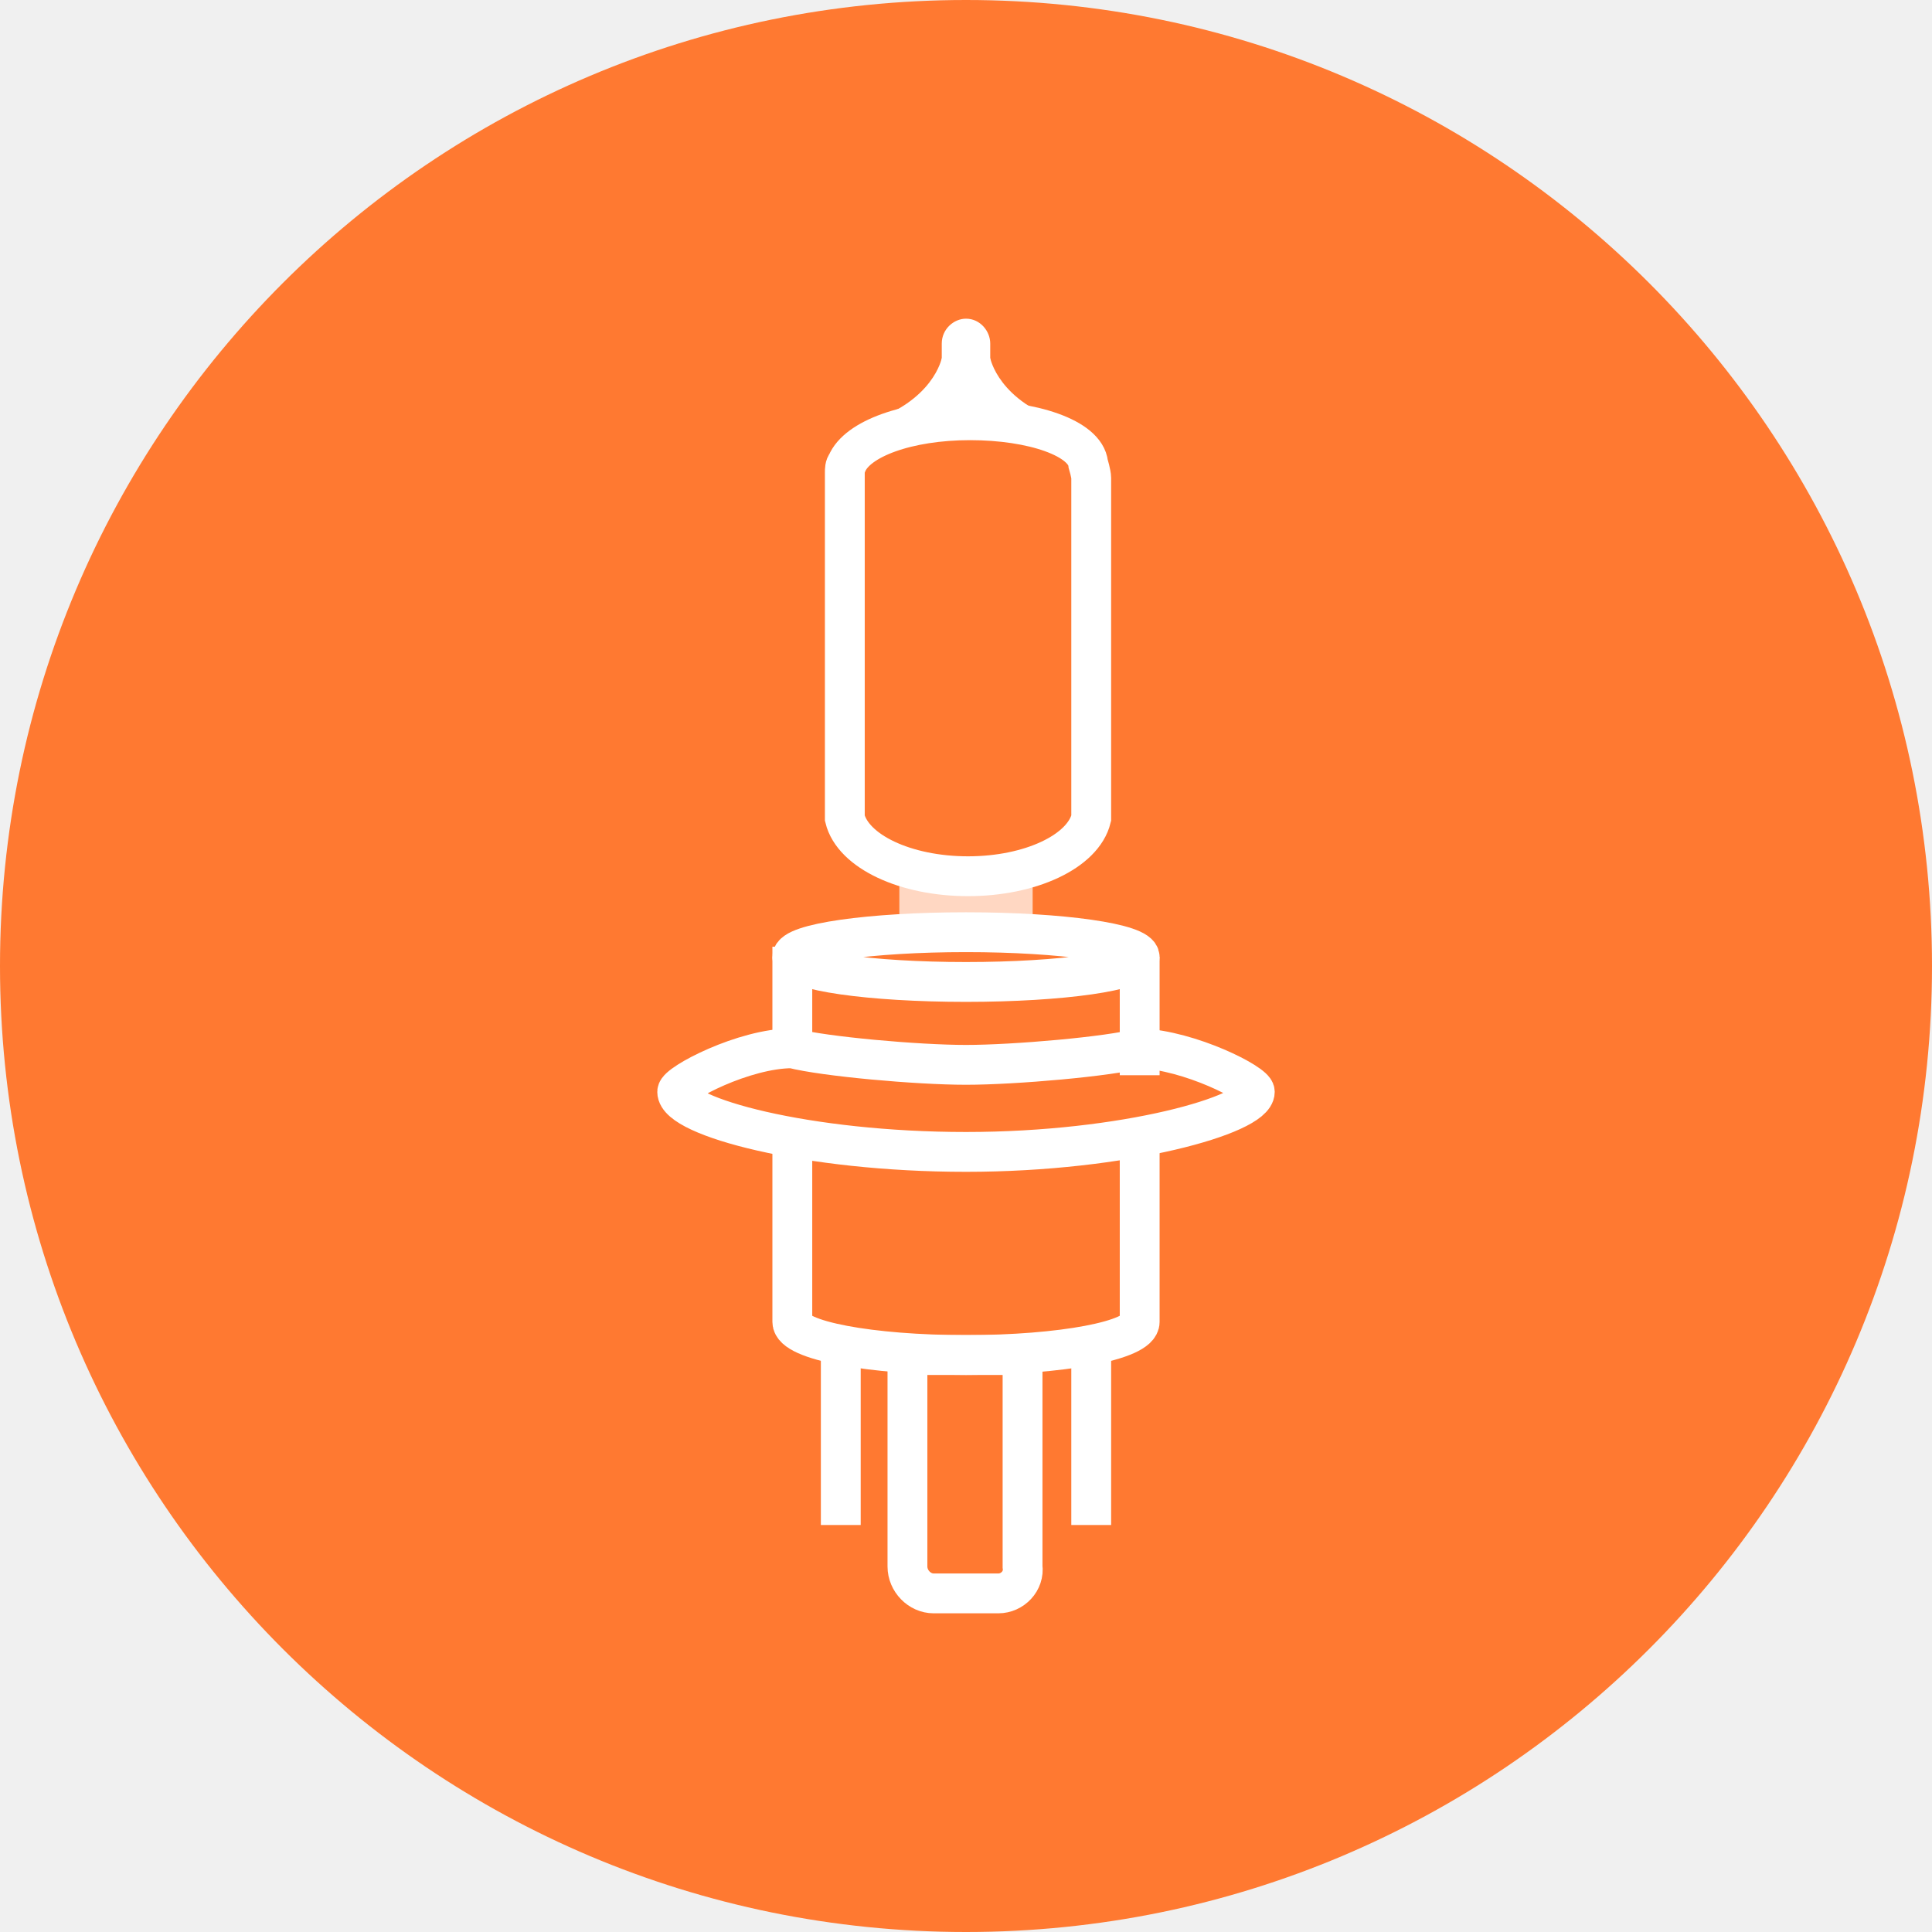
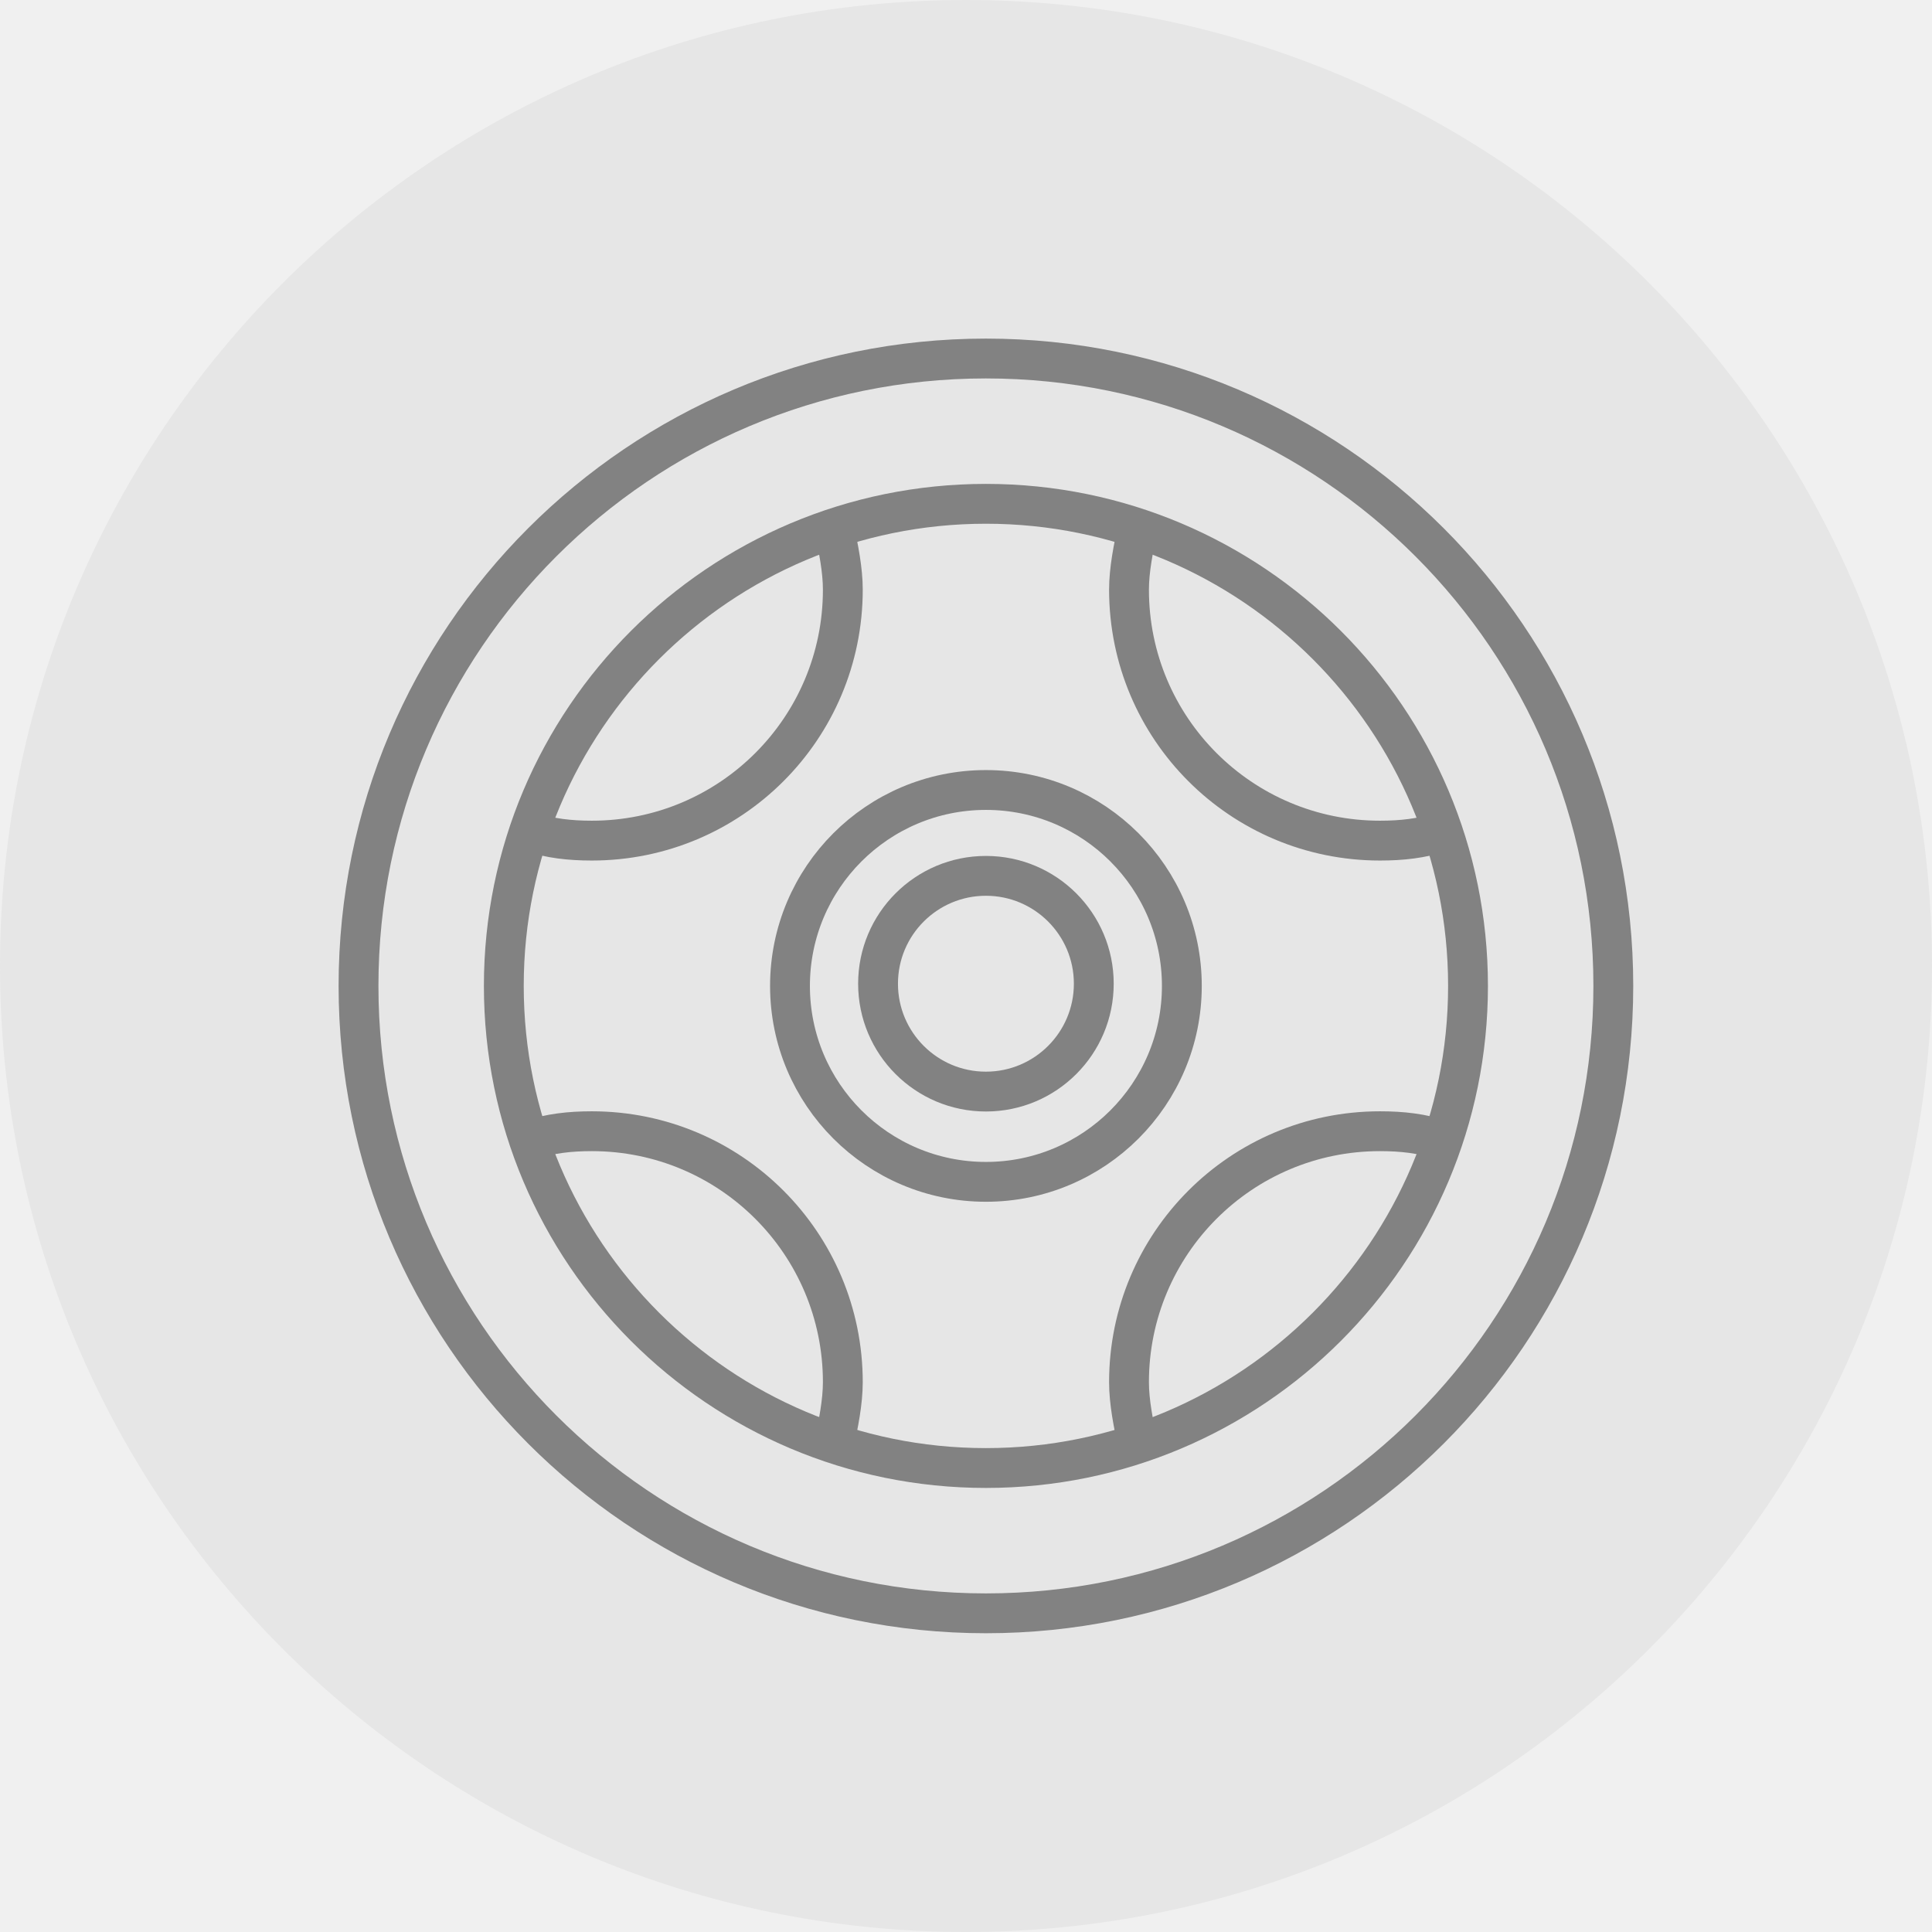
<svg xmlns="http://www.w3.org/2000/svg" width="97" height="97" viewBox="0 0 97 97" fill="none">
-   <circle cx="48.5" cy="48.5" r="48.5" fill="#FF7931" />
-   <path d="M54.787 24V40.663C54.787 40.767 54.787 40.976 54.787 41.08C54.381 42.745 51.745 43.993 48.601 43.993C45.458 43.993 42.822 42.745 42.416 41.08C42.416 40.976 42.416 40.871 42.416 40.663V23.701C42.416 23.597 42.416 23.389 42.517 23.285C43.024 22.036 45.559 21.099 48.703 21.099C51.846 21.099 54.5 22 54.635 23.285C54.635 23.285 54.787 23.792 54.787 24Z" stroke="white" stroke-width="2" stroke-miterlimit="10" />
-   <path d="M48.5 21.099C47.79 21.099 47.283 20.475 47.283 19.85V17.249C47.283 16.52 47.892 16 48.5 16C49.21 16 49.717 16.624 49.717 17.249V19.85C49.717 20.579 49.21 21.099 48.5 21.099Z" fill="white" />
-   <path d="M47.283 17.977C47.283 17.977 46.877 20.163 43.531 21.203H48.5L47.283 17.977Z" fill="white" />
-   <path d="M49.717 17.977C49.717 17.977 50.122 20.163 53.468 21.203H48.5L49.717 17.977Z" fill="white" />
-   <path d="M51.846 43.681H45.154V47.115H51.846V43.681Z" fill="white" fill-opacity="0.7" />
-   <path d="M48.5 49.301C53.316 49.301 57.22 48.742 57.22 48.052C57.22 47.362 53.316 46.803 48.5 46.803C43.684 46.803 39.78 47.362 39.78 48.052C39.78 48.742 43.684 49.301 48.5 49.301Z" stroke="white" stroke-width="2" stroke-miterlimit="10" />
-   <path d="M39.78 47.532V53.568" stroke="white" stroke-width="2" stroke-miterlimit="10" />
-   <path d="M57.22 48.052V53.984" stroke="white" stroke-width="2" stroke-miterlimit="10" />
-   <path d="M63 54.816C63 55.961 56.511 57.834 48.5 57.834C40.489 57.834 34 56.065 34 54.816C34 54.4 37.346 52.631 39.78 52.631C41.402 53.047 46.066 53.463 48.5 53.463C50.934 53.463 55.699 53.047 57.22 52.631C59.755 52.735 63 54.4 63 54.816Z" stroke="white" stroke-width="2" stroke-miterlimit="10" />
-   <path d="M57.22 57.106V66.368C57.22 67.304 53.266 68.032 48.5 68.032C43.734 68.032 39.78 67.304 39.78 66.368V57.106" stroke="white" stroke-width="2" stroke-miterlimit="10" />
-   <path d="M42.213 67.2V76.566" stroke="white" stroke-width="2" stroke-miterlimit="10" />
-   <path d="M54.787 67.2V76.566" stroke="white" stroke-width="2" stroke-miterlimit="10" />
-   <path d="M50.123 80H46.878C46.168 80 45.56 79.376 45.56 78.647V68.032H51.339V78.647C51.441 79.376 50.832 80 50.123 80Z" stroke="white" stroke-width="2" stroke-miterlimit="10" />
+   <circle cx="48.5" cy="48.5" r="48.5" fill="#E6E6E6" />
+   <path d="M49.5 81C66.897 81 81 66.897 81 49.5C81 32.103 66.897 18 49.5 18C32.103 18 18 32.103 18 49.5C18 66.897 32.103 81 49.5 81Z" stroke="#828282" stroke-width="2" stroke-miterlimit="10" />
+   <path d="M49.5 73.705C62.868 73.705 73.705 62.868 73.705 49.5C73.705 36.132 62.868 25.295 49.5 25.295C36.132 25.295 25.295 36.132 25.295 49.5C25.295 62.868 36.132 73.705 49.5 73.705Z" stroke="#828282" stroke-width="2" stroke-miterlimit="10" />
+   <path d="M49.5 59.337C54.933 59.337 59.337 54.933 59.337 49.5C59.337 44.067 54.933 39.663 49.5 39.663C44.067 39.663 39.663 44.067 39.663 49.5C39.663 54.933 44.067 59.337 49.5 59.337Z" stroke="#828282" stroke-width="2" stroke-miterlimit="10" />
+   <path d="M49.5 54.805C52.491 54.805 54.916 52.38 54.916 49.389C54.916 46.398 52.491 43.974 49.5 43.974C46.509 43.974 44.084 46.398 44.084 49.389C44.084 52.38 46.509 54.805 49.5 54.805Z" stroke="#828282" stroke-width="2" stroke-miterlimit="10" />
+   <path d="M41.874 26.511C42.095 27.505 42.316 28.611 42.316 29.605C42.316 36.569 36.679 42.205 29.716 42.205C28.611 42.205 27.616 42.095 26.621 41.763" stroke="#828282" stroke-width="2" stroke-miterlimit="10" />
+   <path d="M57.126 26.511C56.905 27.505 56.684 28.611 56.684 29.605C56.684 36.569 62.321 42.205 69.284 42.205C70.389 42.205 71.384 42.095 72.379 41.763" stroke="#828282" stroke-width="2" stroke-miterlimit="10" />
+   <path d="M41.874 72.489C42.095 71.495 42.316 70.389 42.316 69.395C42.316 62.431 36.679 56.795 29.716 56.795C28.611 56.795 27.616 56.905 26.621 57.237" stroke="#828282" stroke-width="2" stroke-miterlimit="10" />
+   <path d="M57.126 72.49C56.905 71.495 56.684 70.389 56.684 69.395C56.684 62.432 62.321 56.795 69.284 56.795C70.389 56.795 71.384 56.905 72.379 57.237" stroke="#828282" stroke-width="2" stroke-miterlimit="10" />
</svg>
